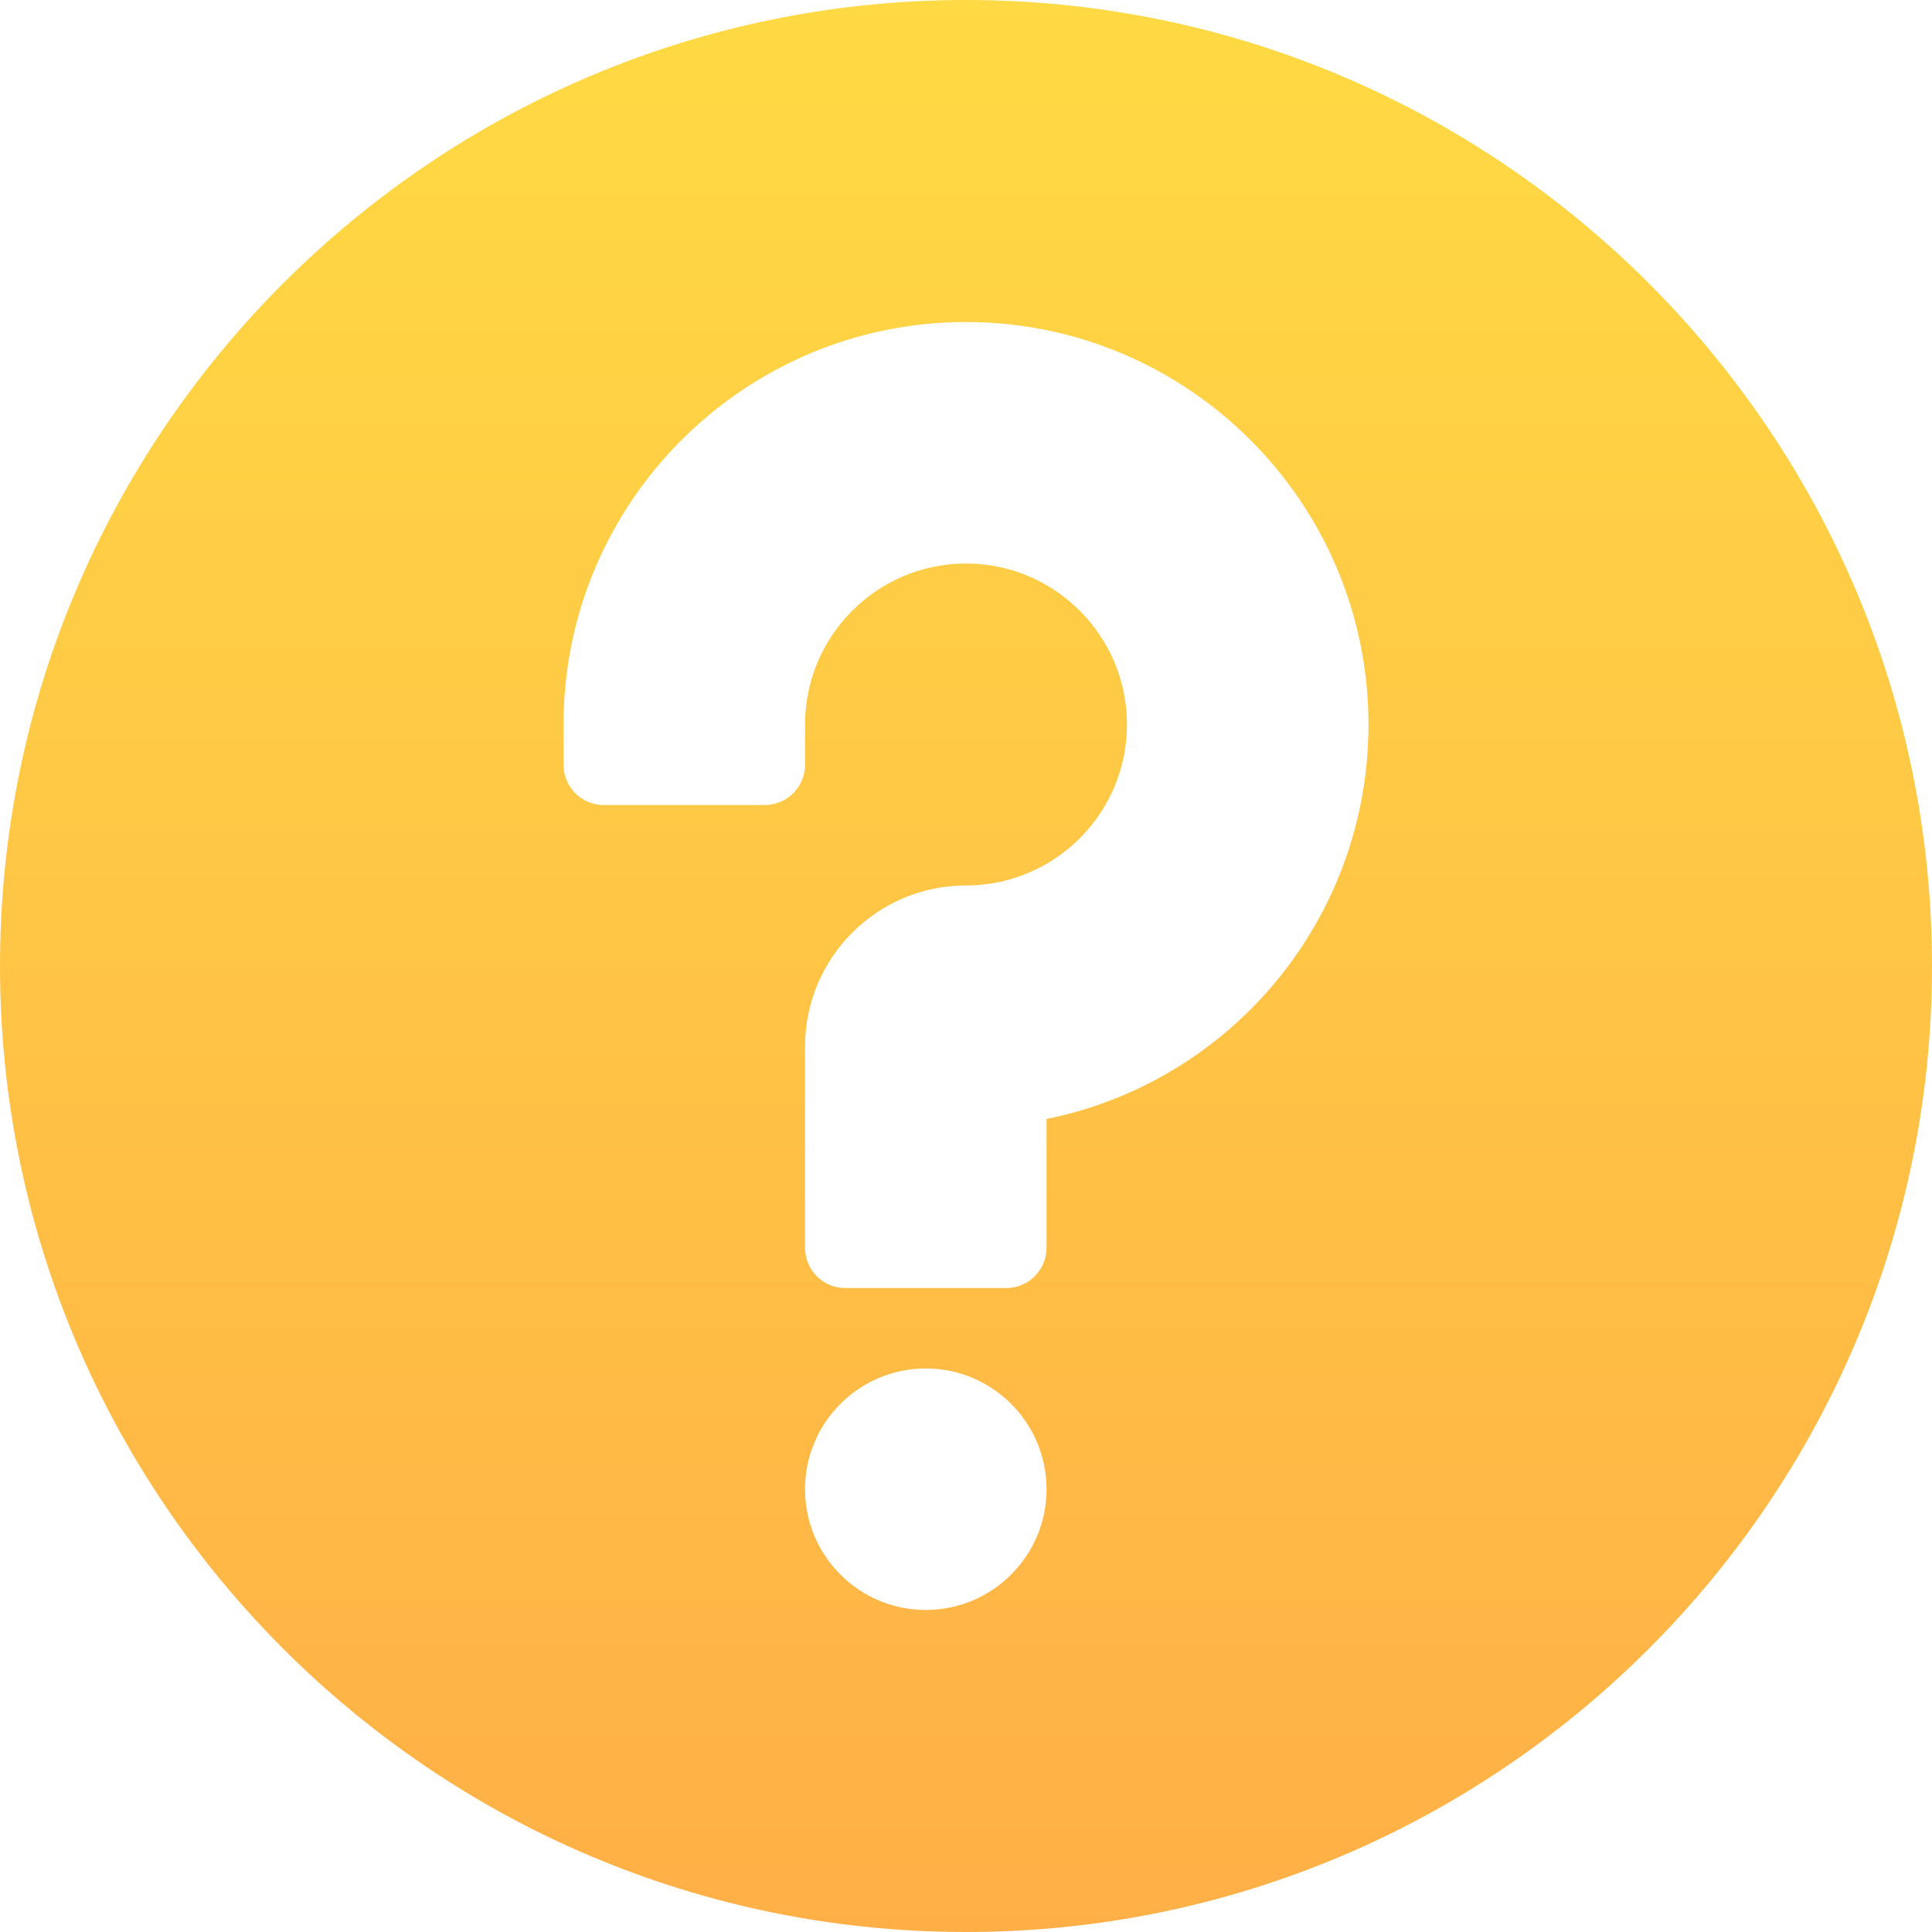
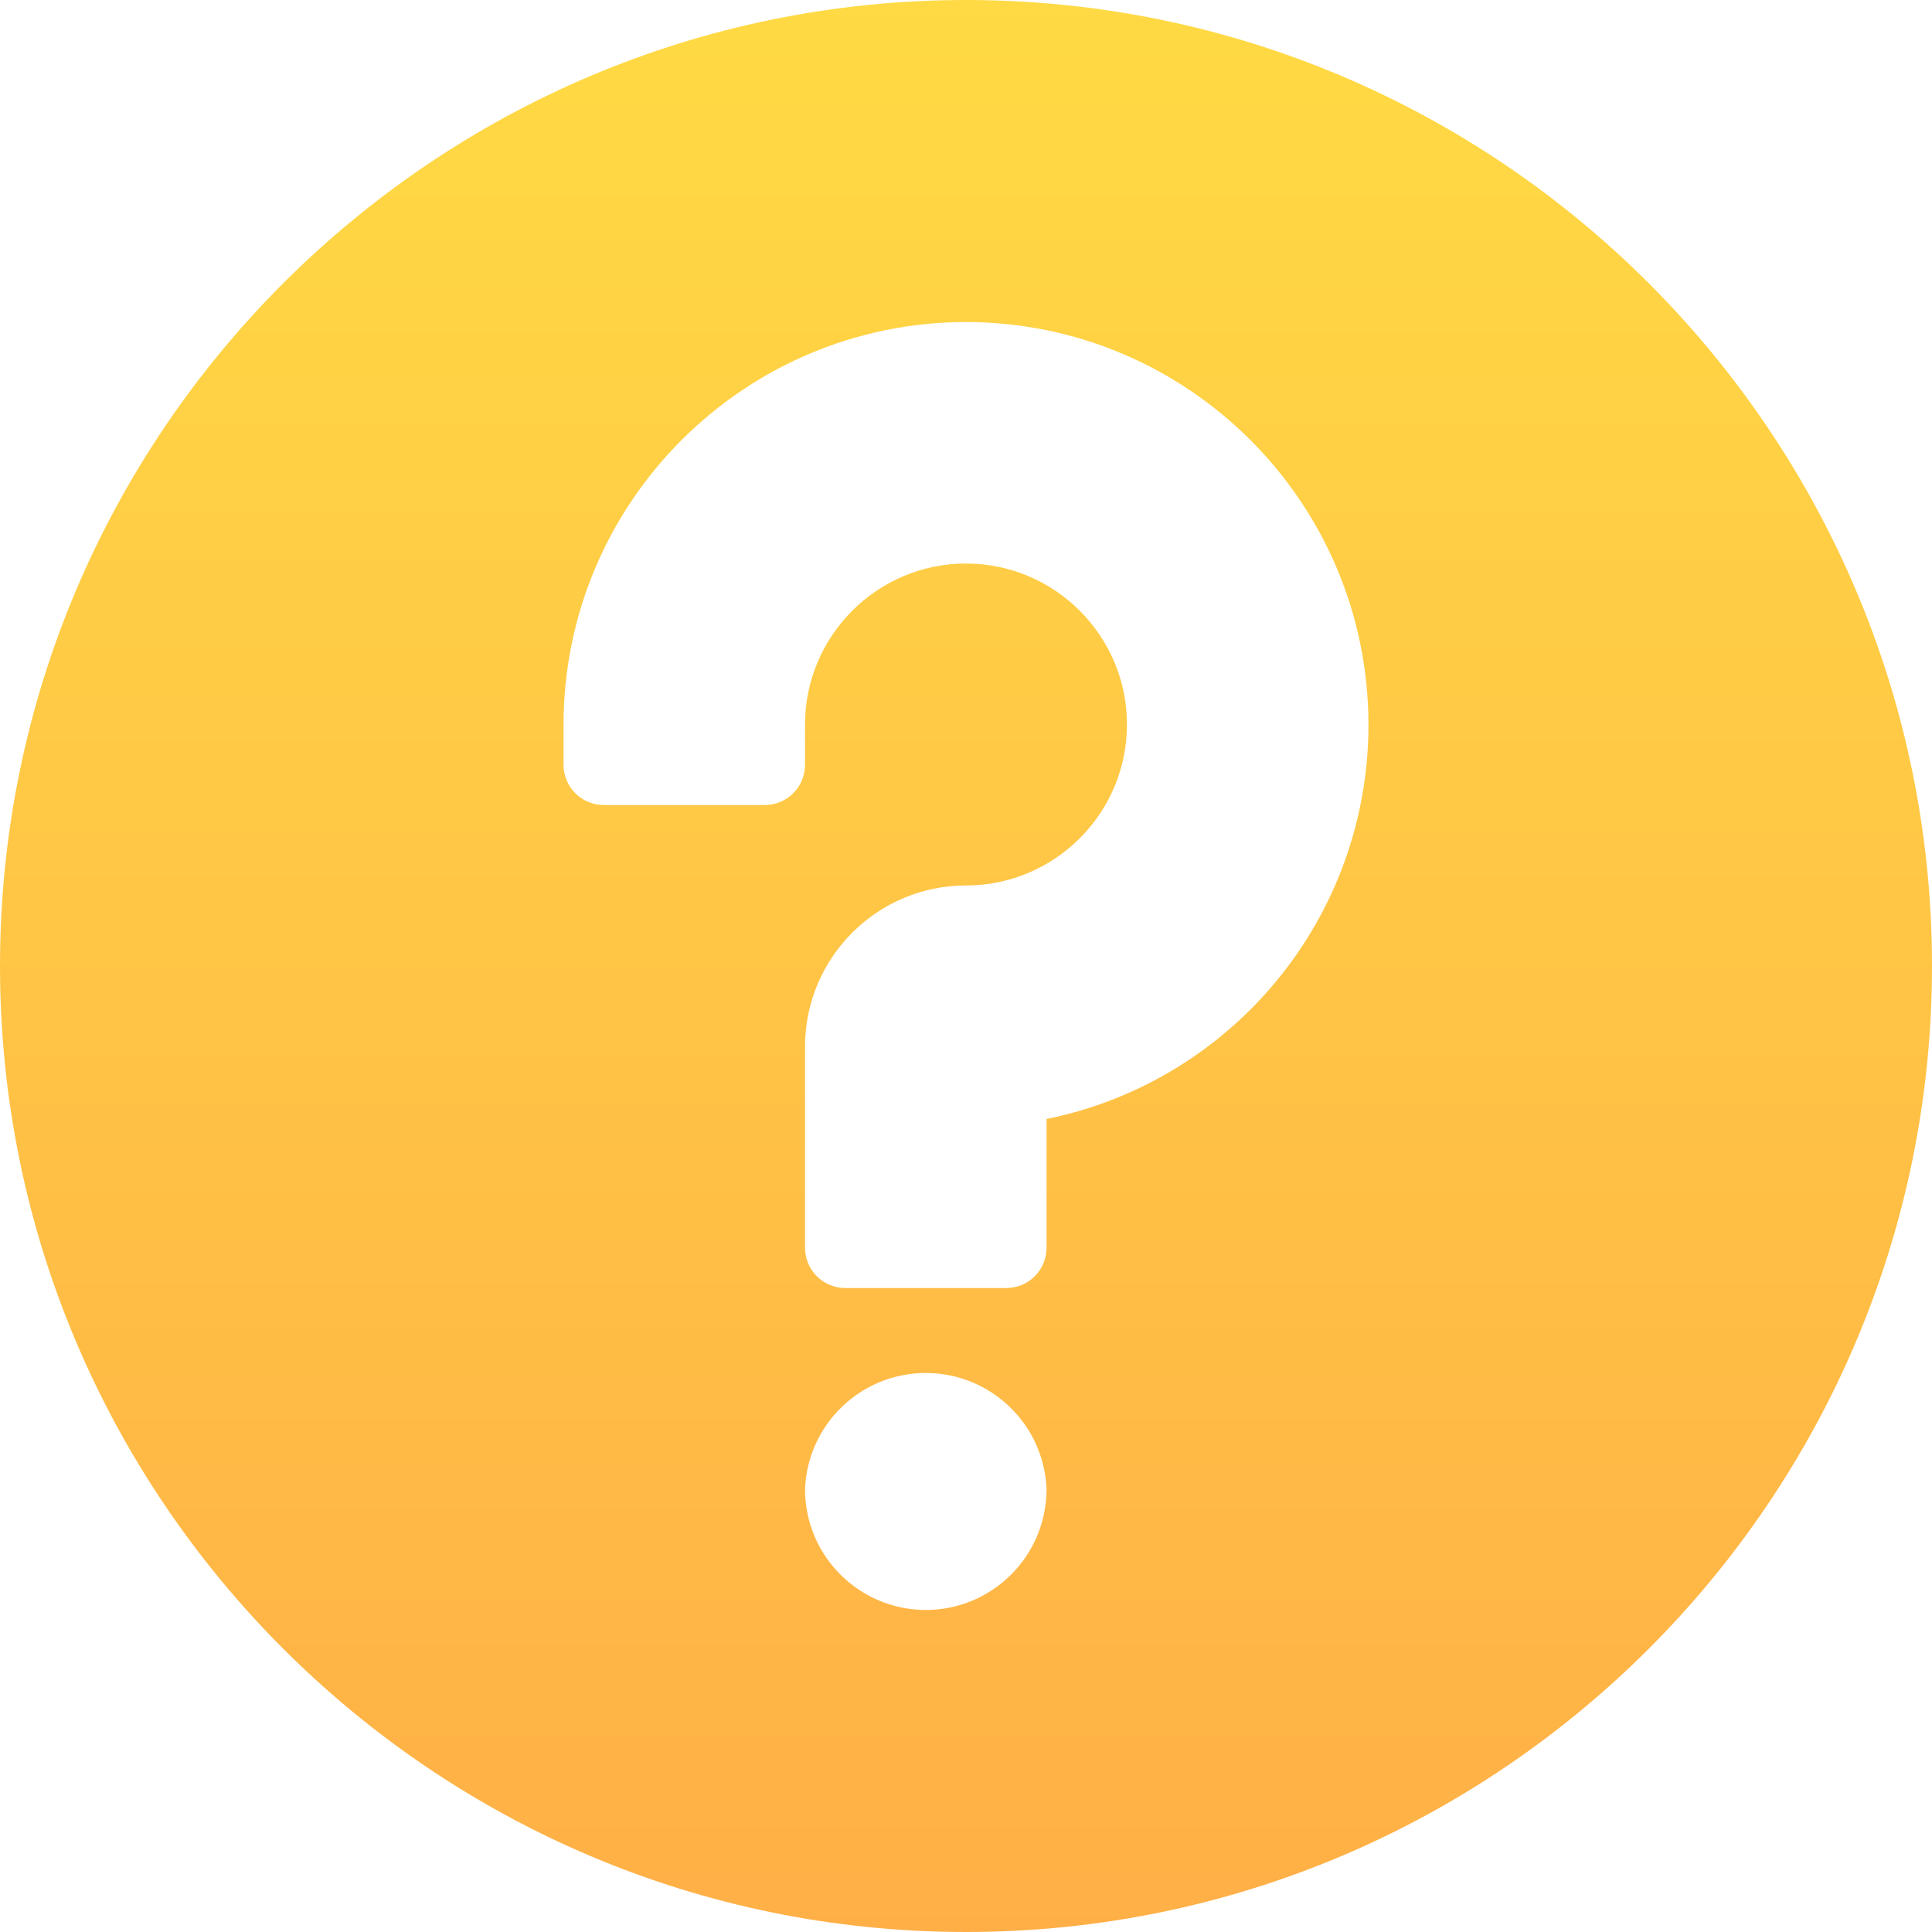
- <svg xmlns="http://www.w3.org/2000/svg" width="22px" height="22px" viewBox="0 0 22 22" version="1.1">
+ <svg xmlns="http://www.w3.org/2000/svg" width="22" height="22">
  <defs>
-     <linearGradient x1="50%" y1="0%" x2="50%" y2="100%" id="linearGradient-1">
+     <linearGradient x1="50%" y1="0%" x2="50%" y2="100%" id="a">
      <stop stop-color="#FFDA44" offset="0%" />
      <stop stop-color="#FFAF46" offset="100%" />
    </linearGradient>
  </defs>
-   <g id="Welcome" stroke="none" stroke-width="1" fill="none" fill-rule="evenodd">
-     <g id="package-upgrade-1.0" transform="translate(-375, -1108)" fill="url(#linearGradient-1)" fill-rule="nonzero">
-       <g id="question-2" transform="translate(375, 1108)">
-         <path d="M11,0 C4.934,0 0,4.934 0,11 C0,17.066 4.934,22 11,22 C17.066,22 22,17.066 22,11 C22,4.934 17.066,0 11,0 Z M10.542,18.333 C9.783,18.333 9.167,17.717 9.167,16.958 C9.167,16.2 9.783,15.583 10.542,15.583 C11.3,15.583 11.917,16.2 11.917,16.958 C11.917,17.717 11.3,18.333 10.542,18.333 Z M11.917,12.742 L11.917,14.208 C11.917,14.462 11.712,14.667 11.458,14.667 L9.625,14.667 C9.372,14.667 9.167,14.462 9.167,14.208 L9.167,11.917 C9.167,10.906 9.989,10.083 11,10.083 C12.011,10.083 12.833,9.261 12.833,8.25 C12.833,7.239 12.011,6.417 11,6.417 C9.989,6.417 9.167,7.239 9.167,8.25 L9.167,8.708 C9.167,8.962 8.962,9.167 8.708,9.167 L6.875,9.167 C6.622,9.167 6.417,8.962 6.417,8.708 L6.417,8.25 C6.417,5.723 8.473,3.667 11,3.667 C13.527,3.667 15.583,5.723 15.583,8.25 C15.583,10.449 14.034,12.313 11.917,12.742 Z" id="Shape" />
-       </g>
-     </g>
-   </g>
+   <path d="M11 0C4.934 0 0 4.934 0 11s4.934 11 11 11 11-4.934 11-11S17.066 0 11 0zm-.458 18.333a1.376 1.376 0 01-1.375-1.375 1.376 1.376 0 012.75 0c0 .759-.617 1.375-1.375 1.375zm1.375-5.591v1.466a.458.458 0 01-.459.459H9.625a.458.458 0 01-.458-.459v-2.291c0-1.011.822-1.834 1.833-1.834 1.01 0 1.833-.822 1.833-1.833 0-1.01-.822-1.833-1.833-1.833-1.01 0-1.833.822-1.833 1.833v.458a.458.458 0 01-.459.459H6.875a.458.458 0 01-.458-.459V8.25A4.589 4.589 0 0111 3.667a4.589 4.589 0 014.583 4.583c0 2.2-1.55 4.063-3.666 4.492z" fill="url(#a)" />
</svg>
